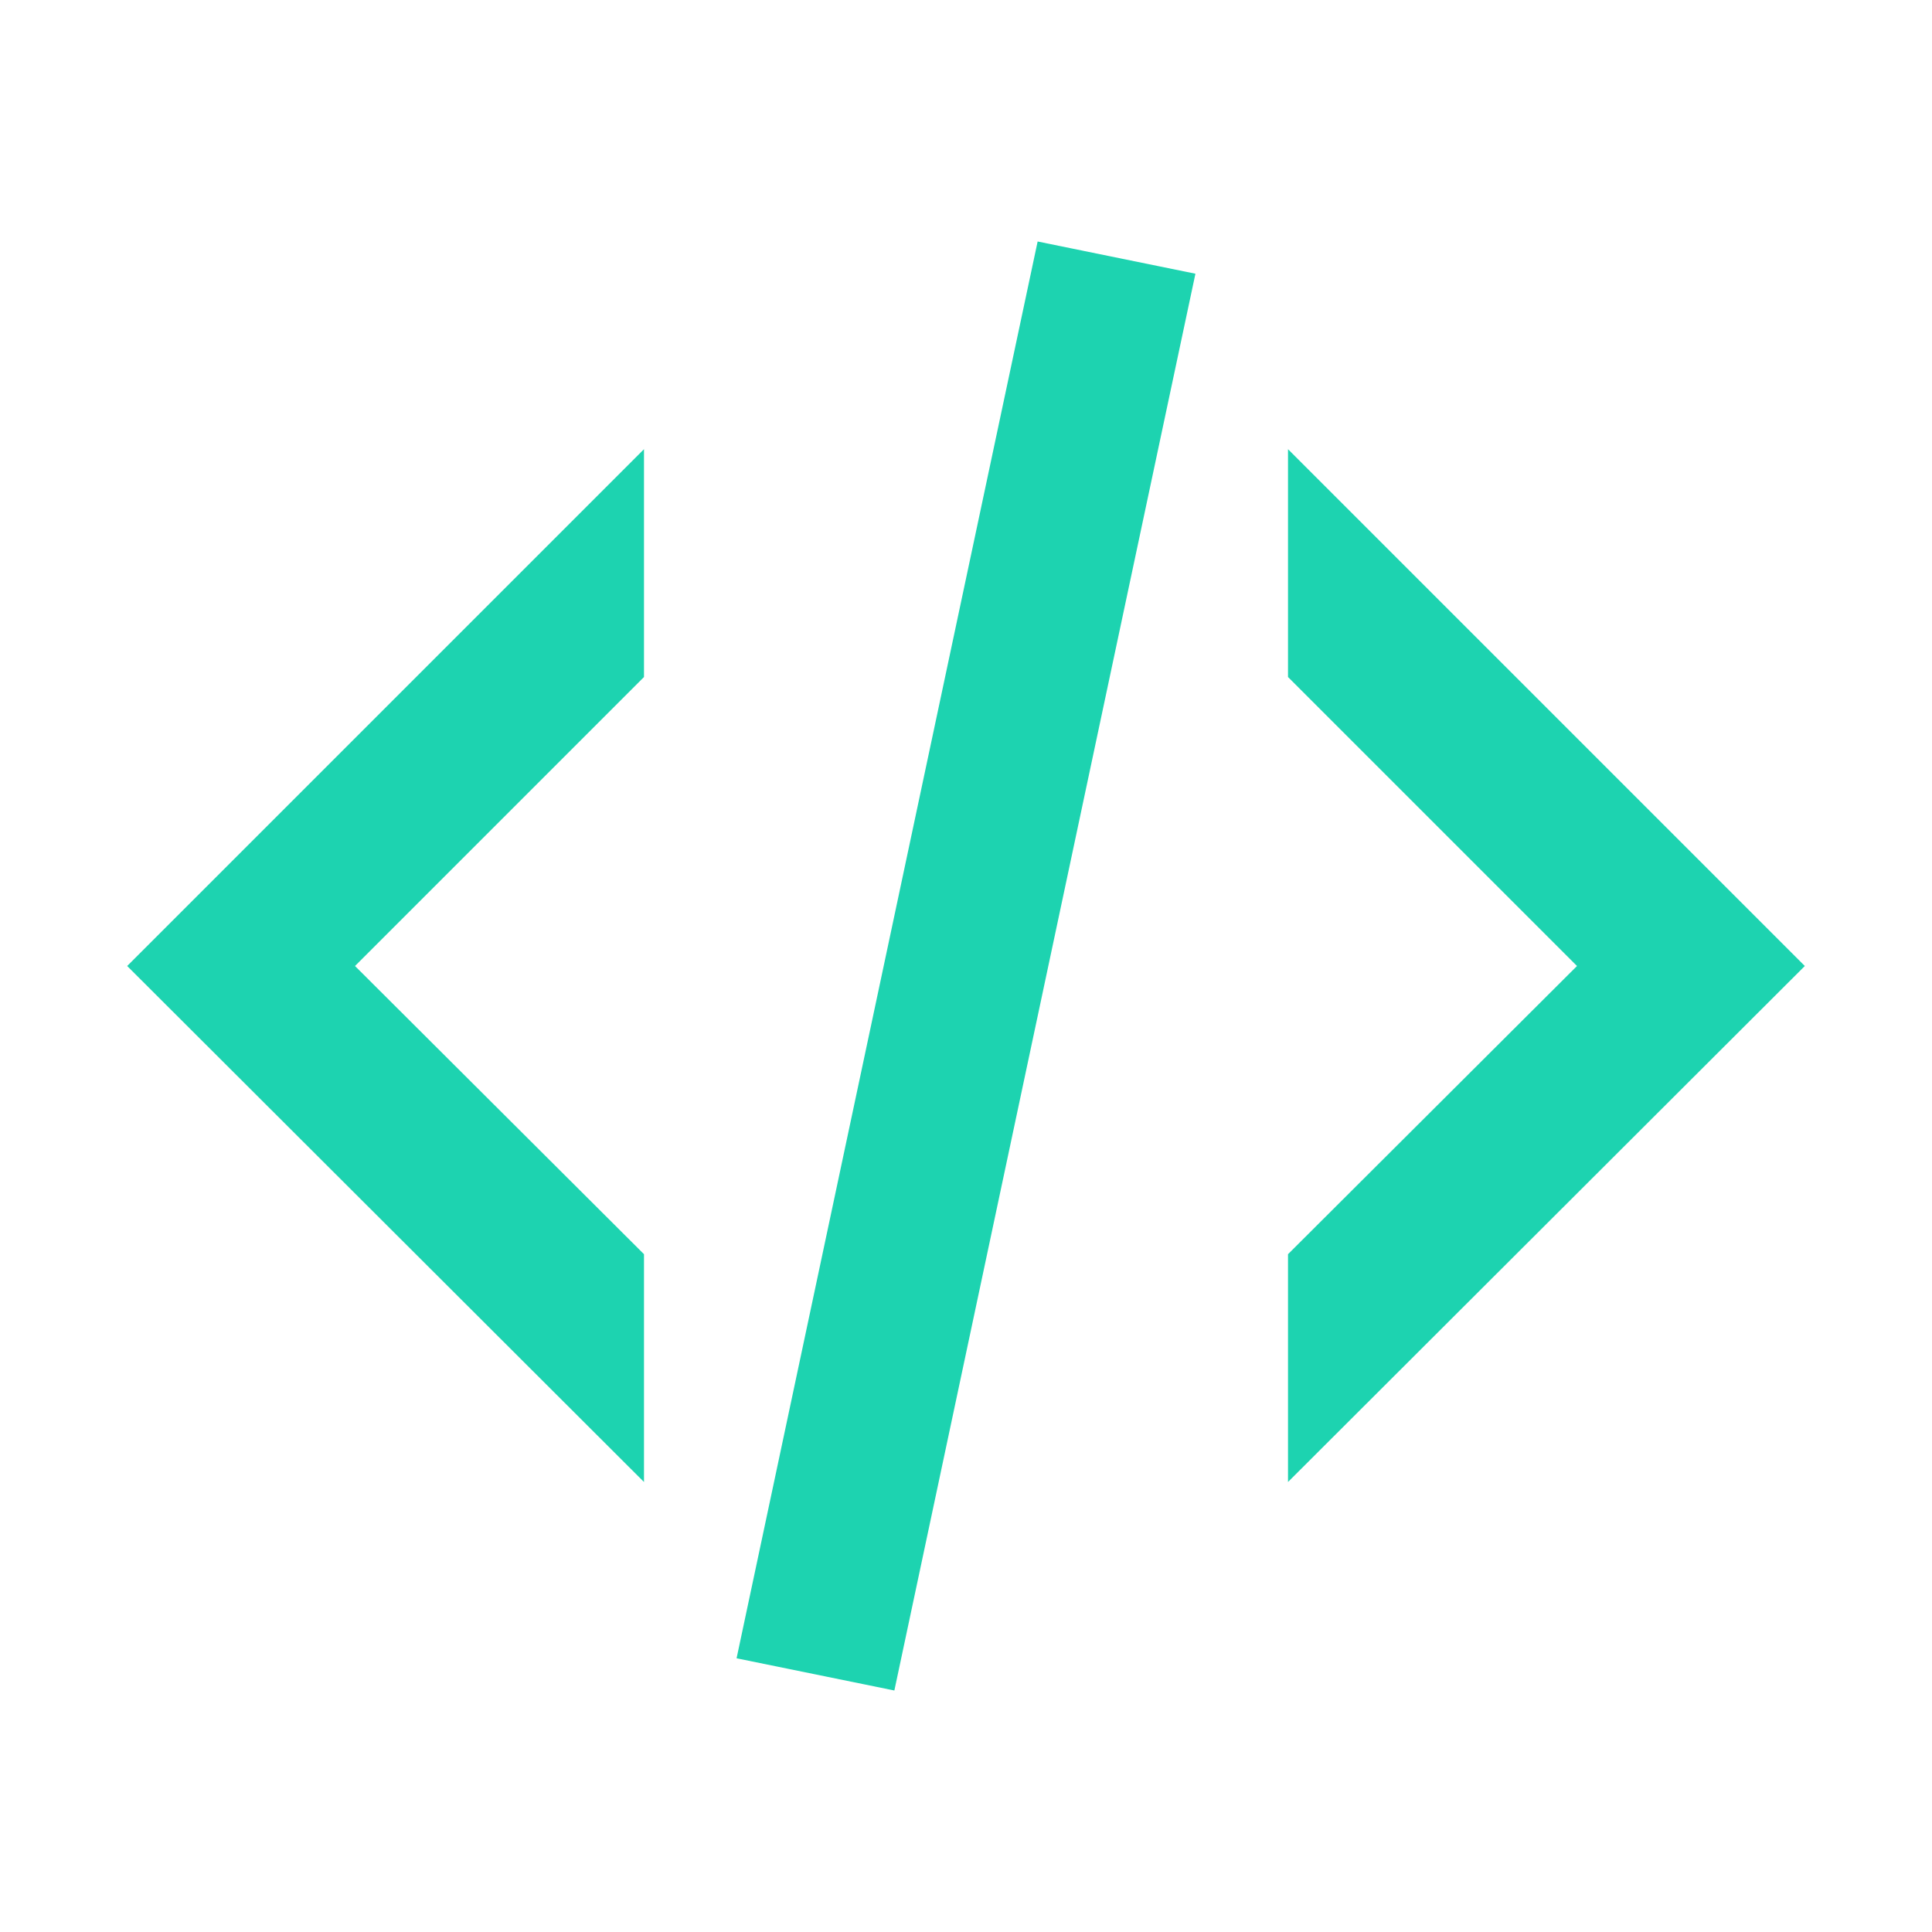
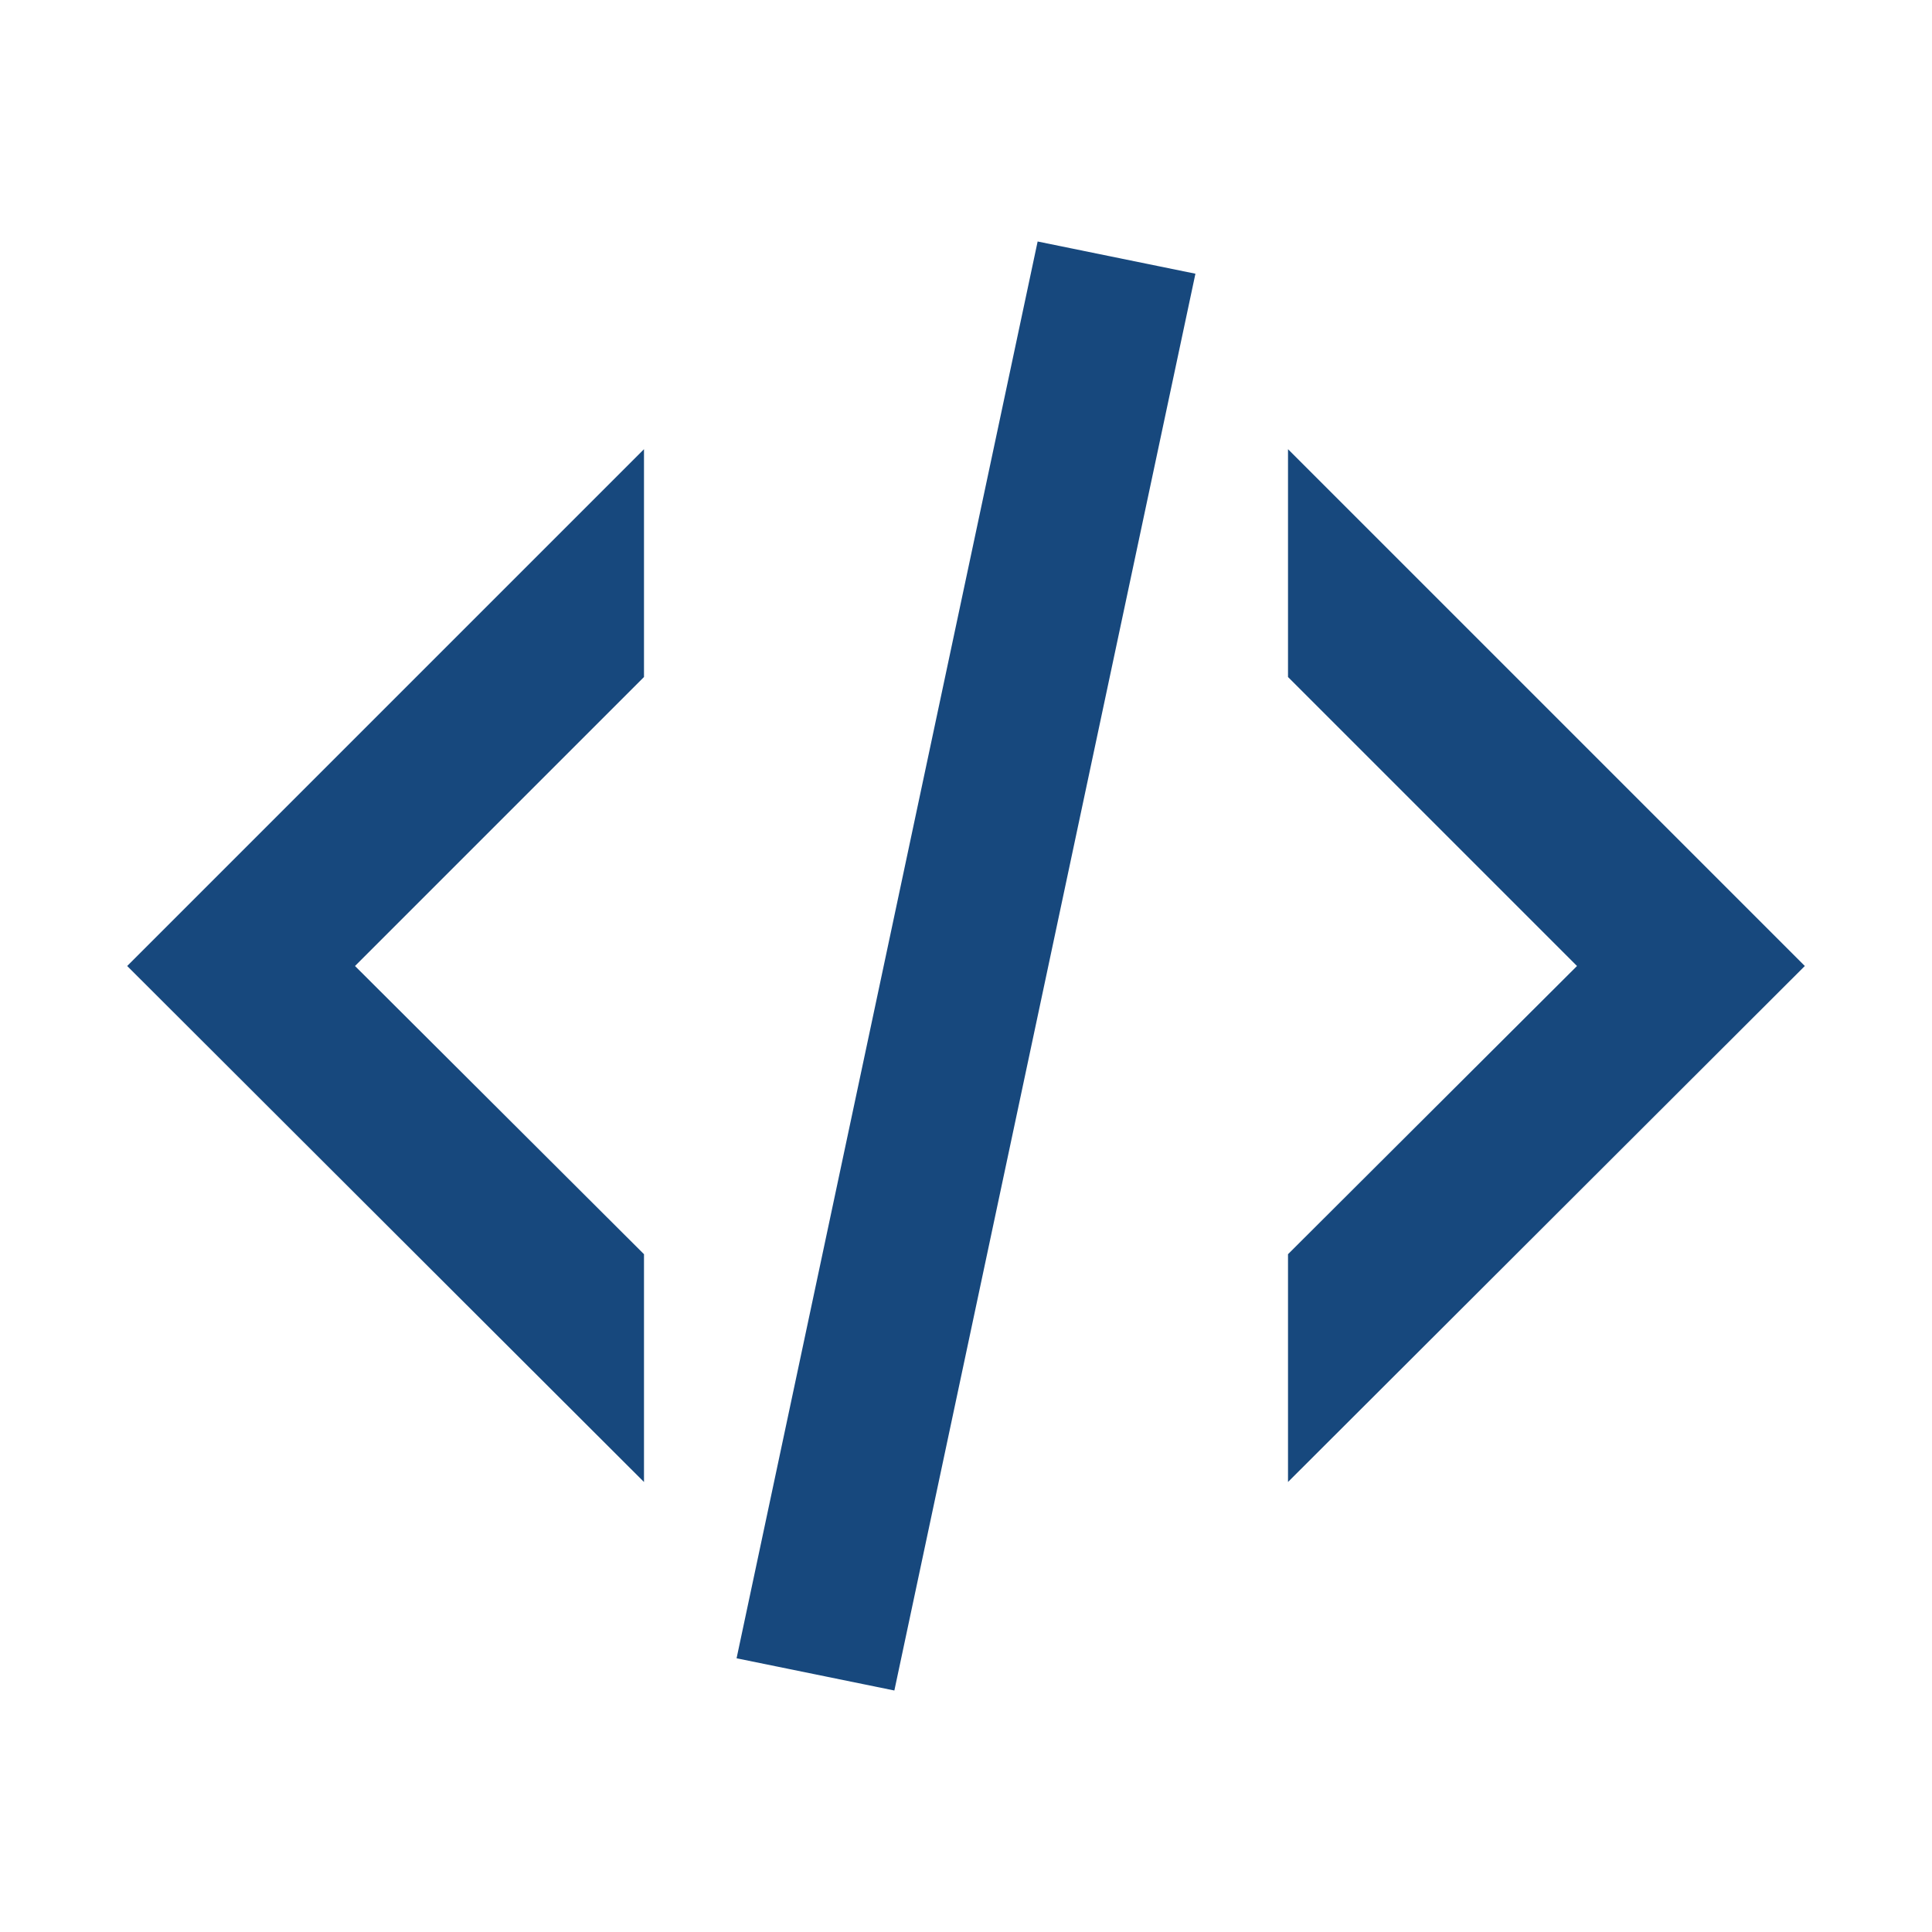
<svg xmlns="http://www.w3.org/2000/svg" width="64" height="64" viewBox="0 0 64 64" fill="none">
-   <path d="M34.373 8L39.6 9.067L29.627 56L24.4 54.933L34.373 8ZM52.24 32L42.667 22.427V14.88L59.787 32L42.667 49.093V41.547L52.24 32ZM4.213 32L21.333 14.88V22.427L11.76 32L21.333 41.547V49.093L4.213 32Z" fill="#1DD3B0" />
+   <path d="M34.373 8L39.6 9.067L29.627 56L24.4 54.933L34.373 8ZM52.24 32L42.667 22.427V14.88L59.787 32L42.667 49.093V41.547L52.24 32ZM4.213 32L21.333 14.88V22.427L11.76 32L21.333 41.547V49.093L4.213 32Z" fill="#17487D" />
</svg>
